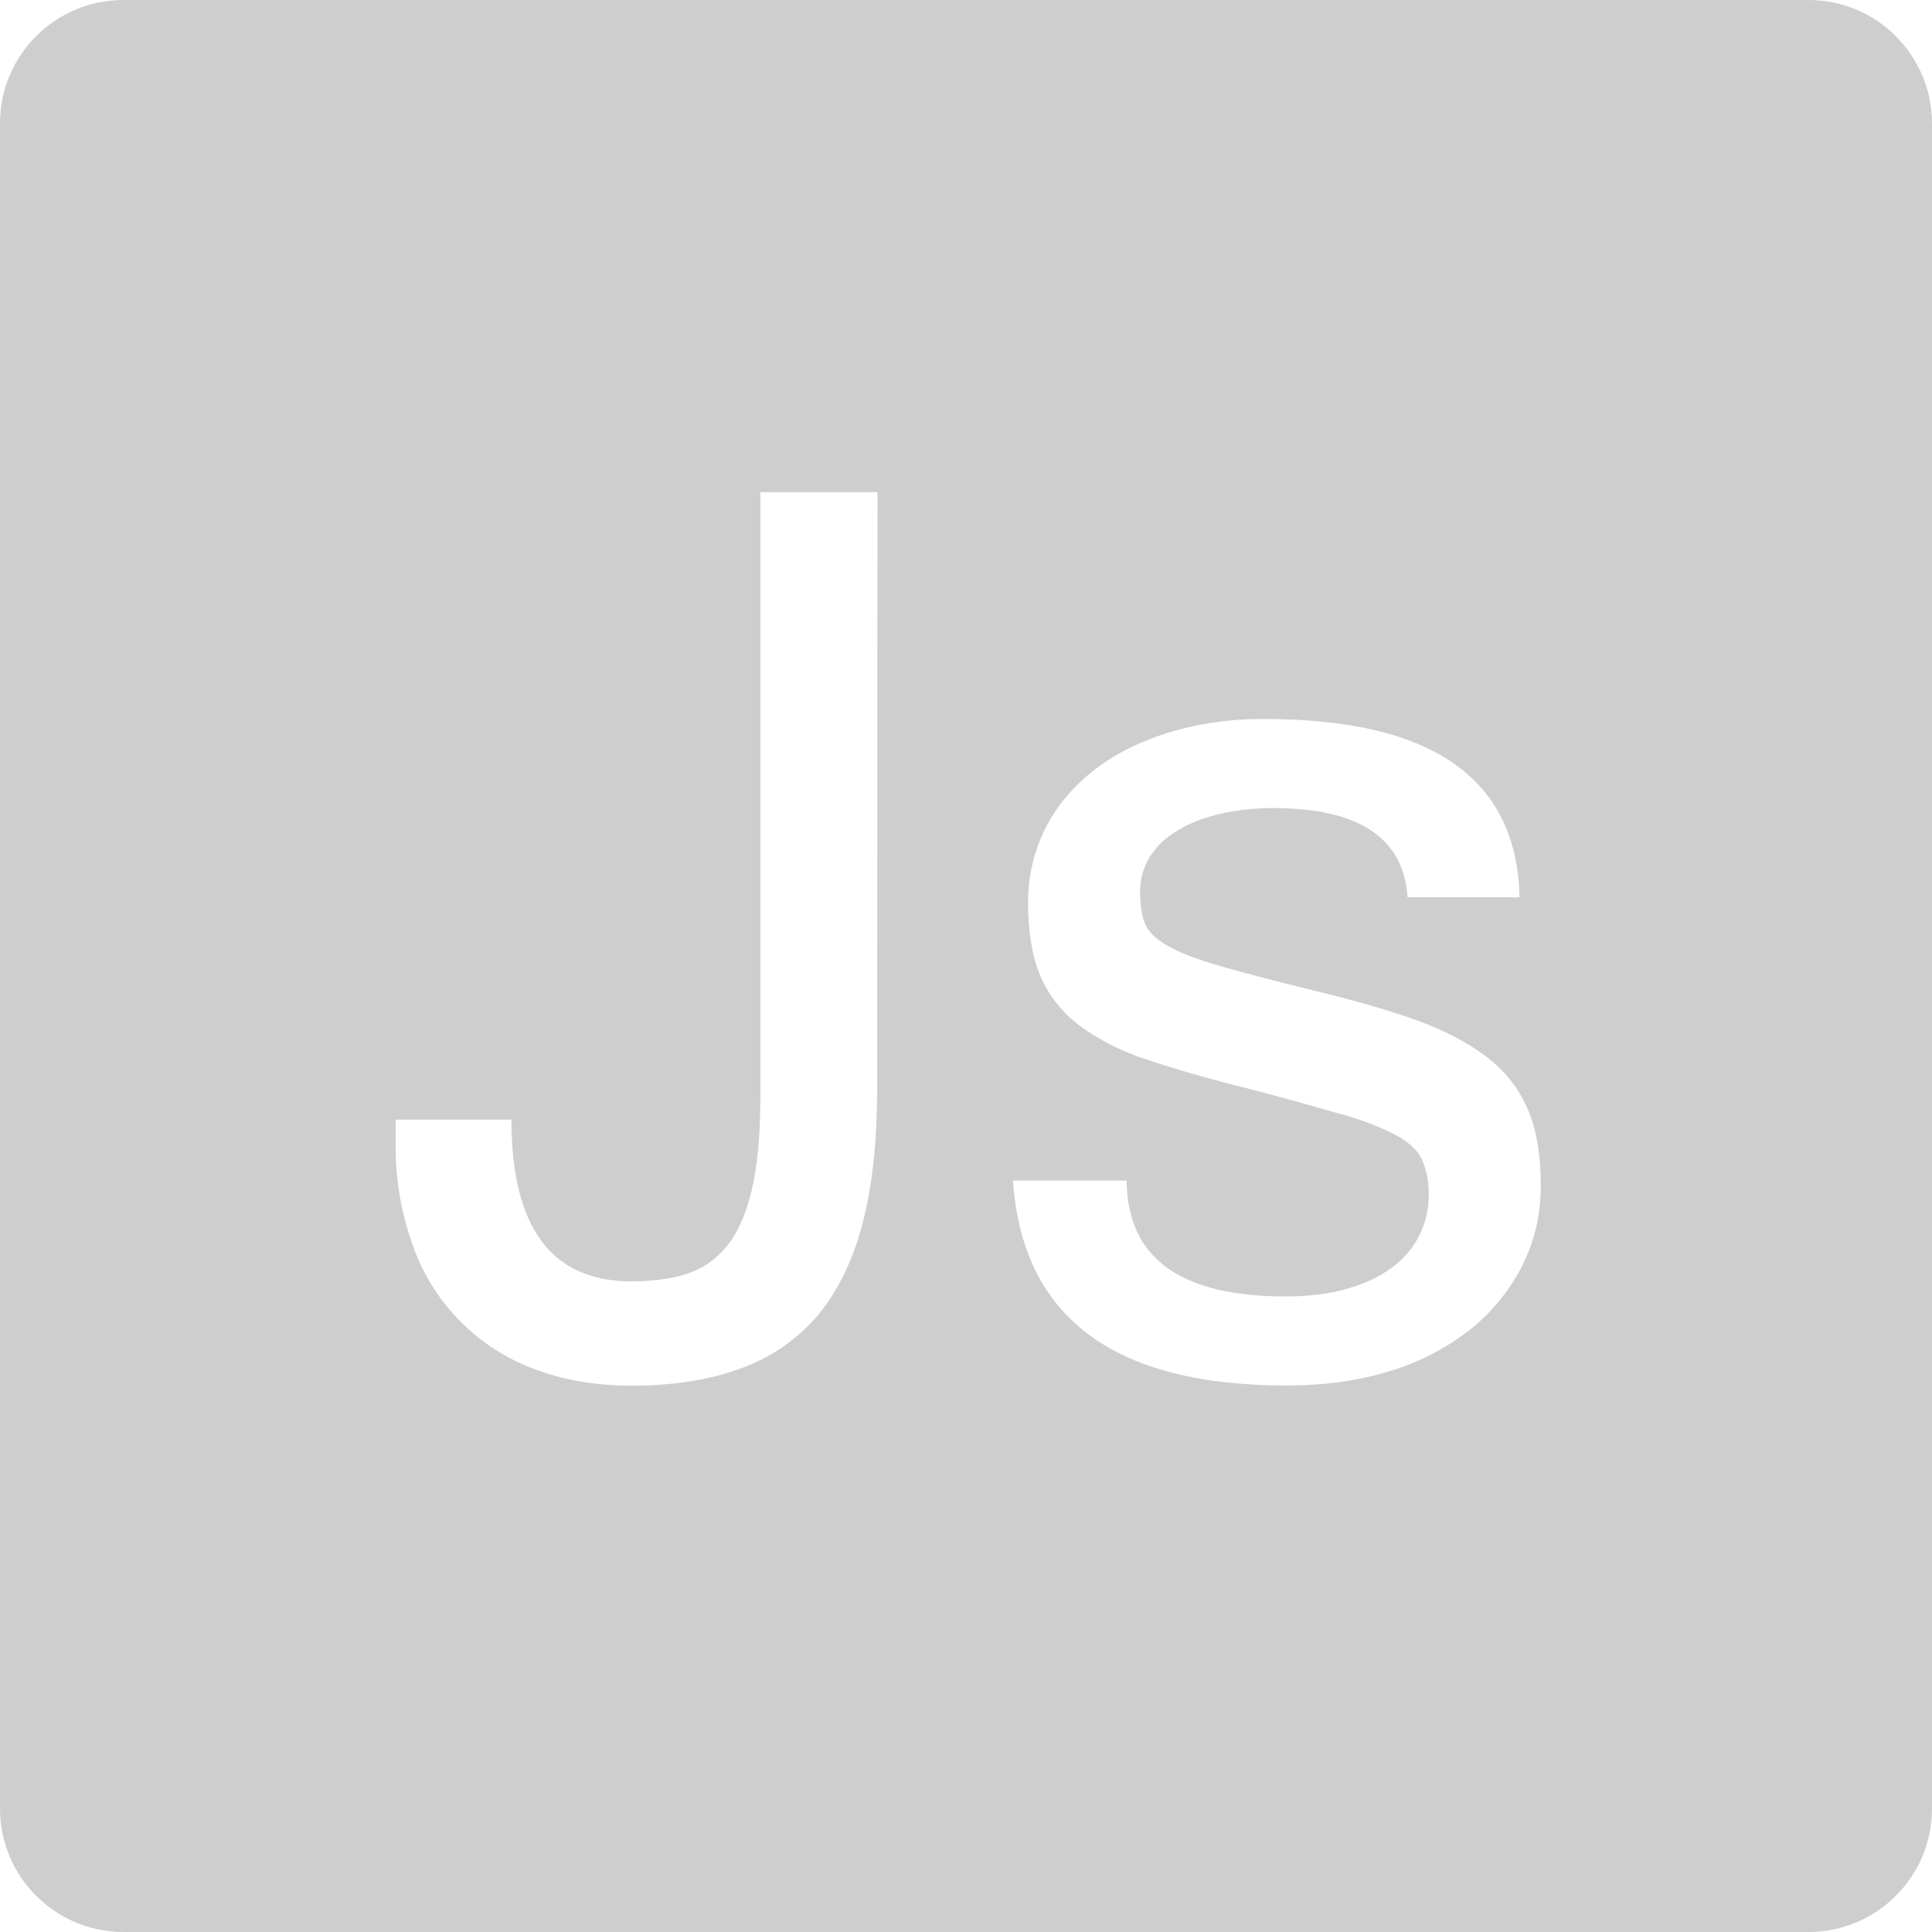
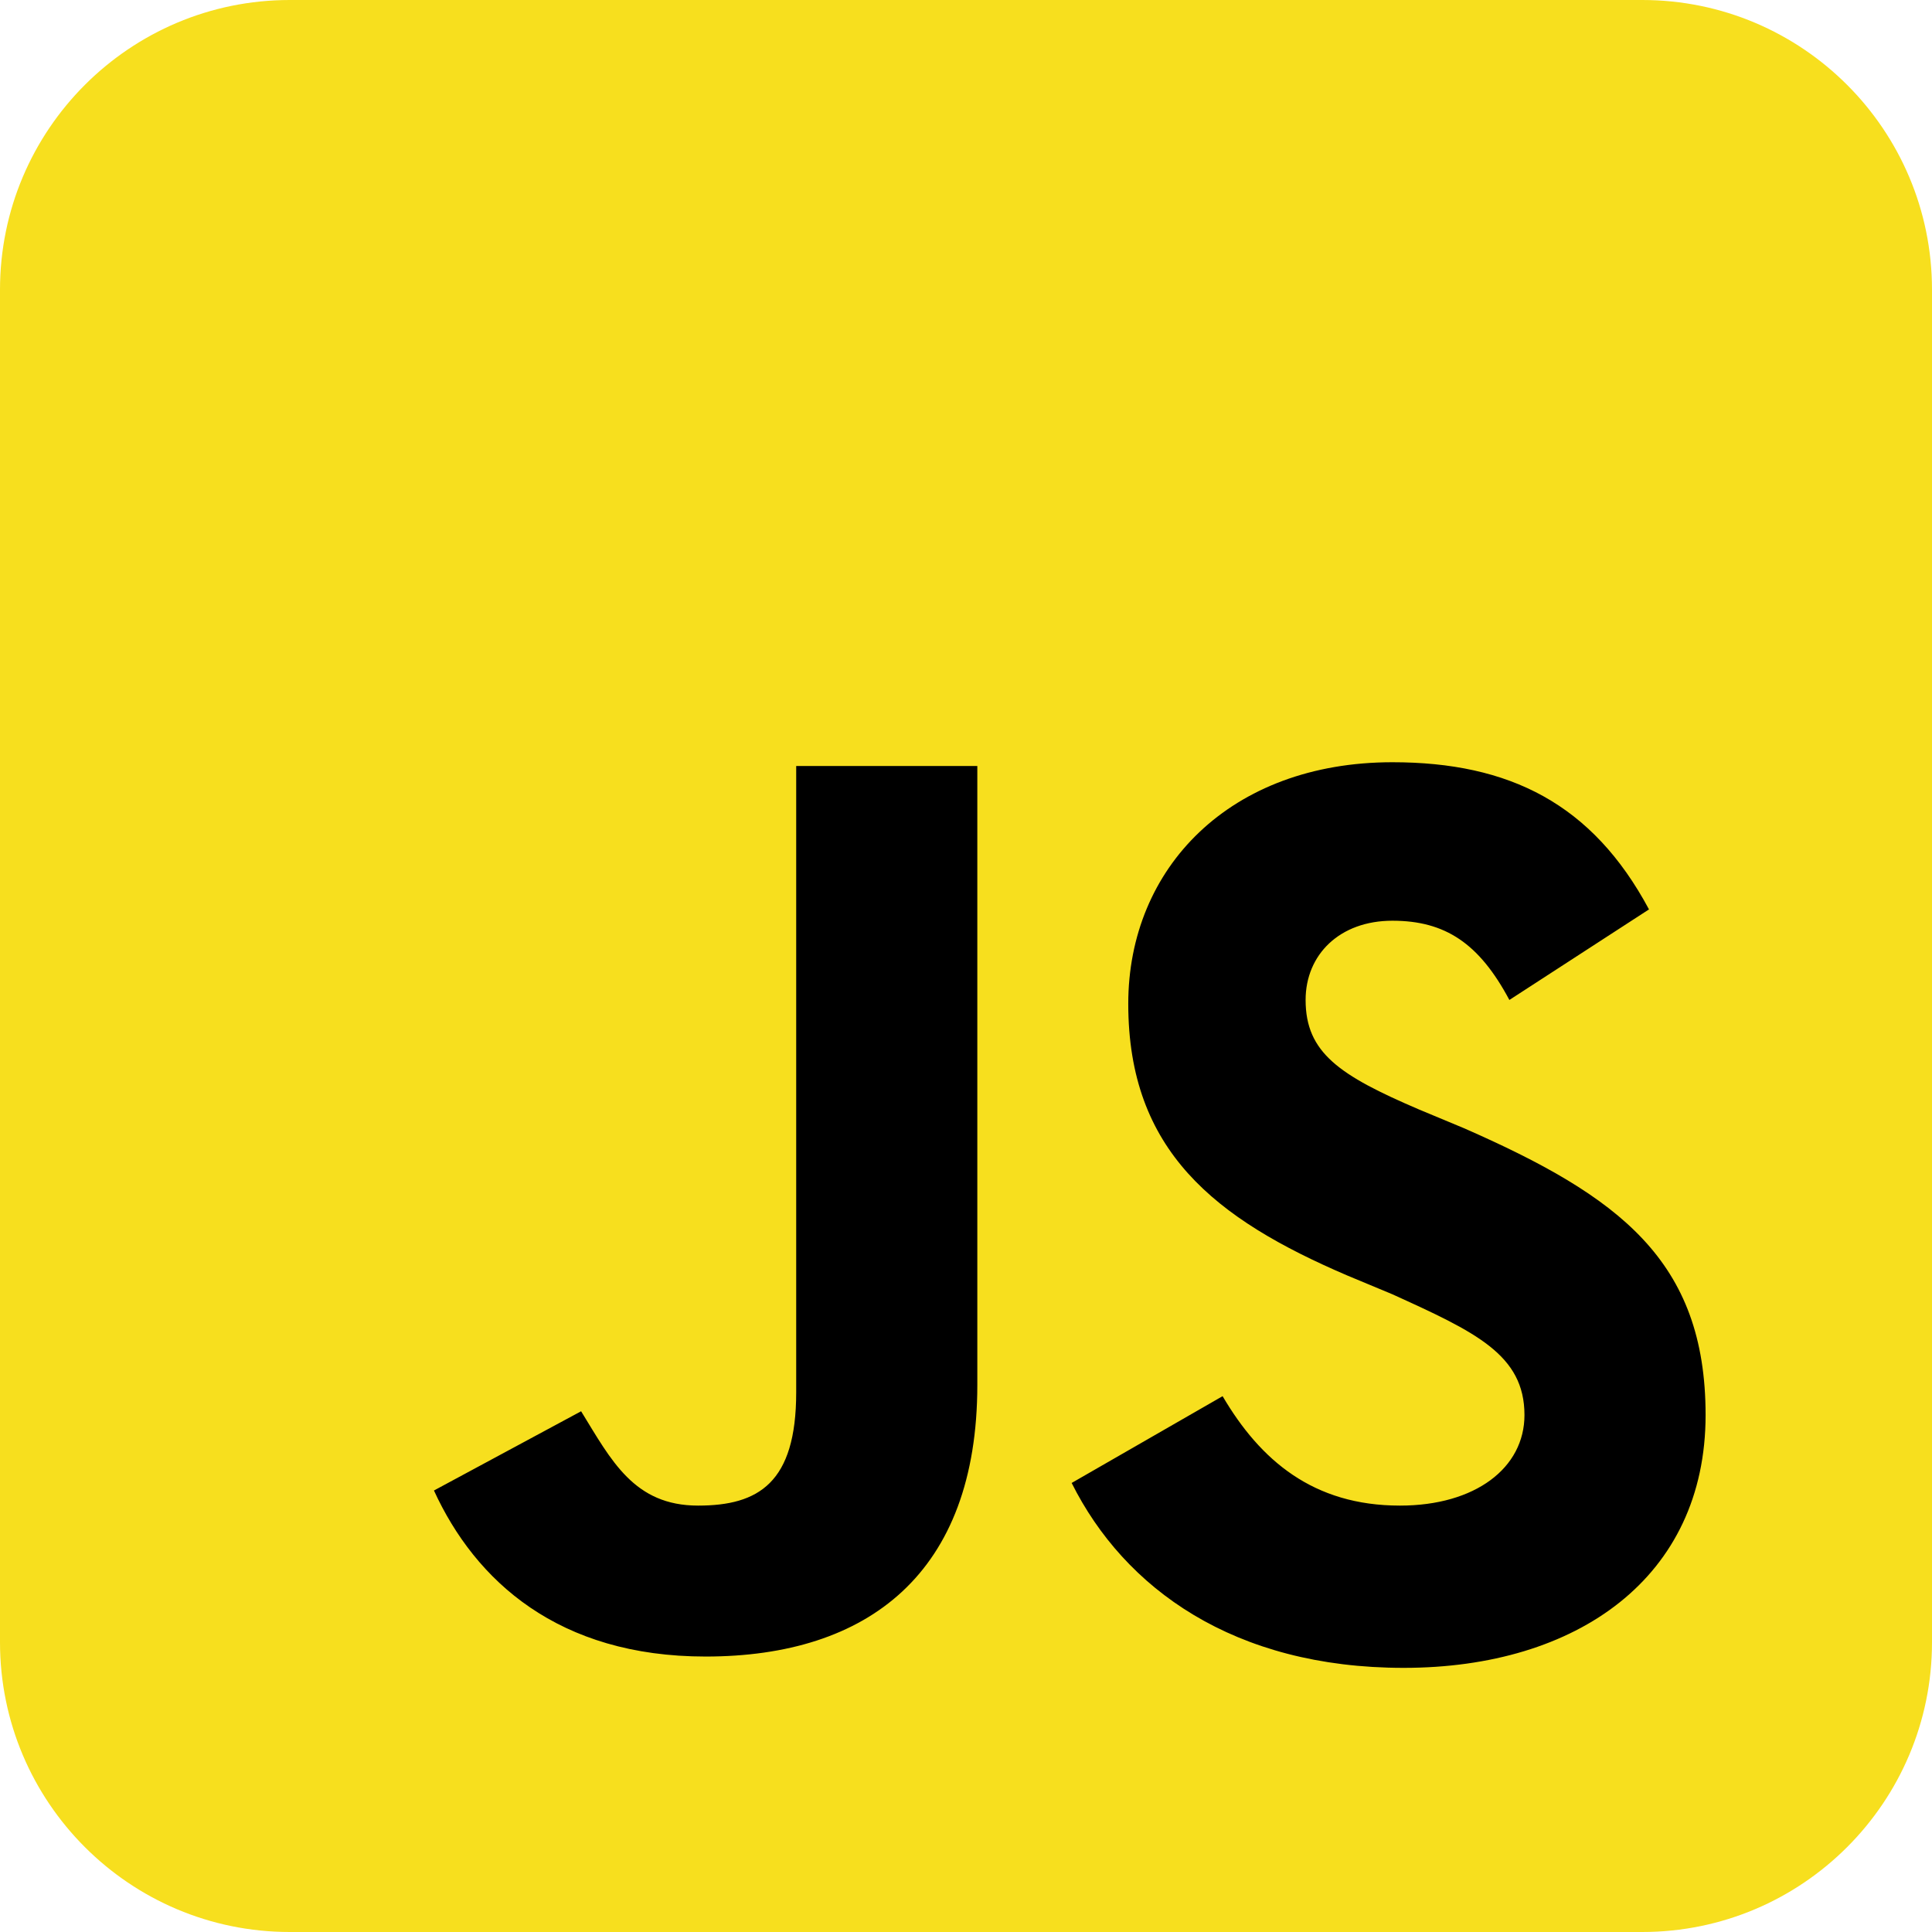
- <svg xmlns="http://www.w3.org/2000/svg" width="55" height="55" viewBox="0 0 55 55" fill="none">
-   <path d="M51.487 0H3.513C1.572 0 0 1.572 0 3.513V51.487C0 53.423 1.572 55 3.513 55H51.487C53.423 55 55 53.428 55 51.487V3.508C54.995 1.572 53.423 0 51.487 0ZM24.97 30.998C24.97 32.524 24.827 33.83 24.535 34.905C24.243 35.98 23.803 36.841 23.219 37.517C22.63 38.182 21.898 38.674 21.022 38.981C20.146 39.294 19.127 39.447 17.965 39.447C16.94 39.447 16.019 39.283 15.189 38.966C13.566 38.357 12.296 37.051 11.737 35.412C11.41 34.495 11.251 33.533 11.266 32.56V31.873H14.559C14.559 34.941 15.696 36.477 17.97 36.477C18.553 36.477 19.066 36.411 19.526 36.272C19.982 36.129 20.366 35.873 20.684 35.484C21.001 35.1 21.237 34.567 21.401 33.876C21.565 33.184 21.647 32.288 21.647 31.177V14.011H24.98L24.97 30.998ZM43.36 35.98C43.012 36.682 42.52 37.302 41.916 37.798C41.24 38.341 40.461 38.756 39.632 39.012C38.736 39.299 37.732 39.442 36.621 39.442C31.699 39.442 29.103 37.501 28.837 33.609H32.073C32.089 35.806 33.594 36.907 36.585 36.907C37.251 36.907 37.844 36.836 38.352 36.687C38.864 36.544 39.289 36.339 39.627 36.083C40.287 35.607 40.676 34.844 40.671 34.029C40.687 33.671 40.615 33.318 40.472 32.99C40.339 32.724 40.077 32.493 39.693 32.288C39.181 32.037 38.648 31.837 38.095 31.694C37.209 31.438 36.318 31.192 35.422 30.962C34.352 30.695 33.425 30.429 32.652 30.163C31.965 29.948 31.32 29.625 30.736 29.2C30.25 28.837 29.866 28.355 29.625 27.802C29.384 27.244 29.267 26.542 29.267 25.697C29.267 24.955 29.425 24.264 29.738 23.623C30.055 22.988 30.501 22.435 31.095 21.964C31.679 21.498 32.391 21.134 33.22 20.868C34.121 20.592 35.064 20.459 36.006 20.469C40.764 20.469 43.186 22.159 43.258 25.544H40.072C39.959 23.854 38.684 23.004 36.247 23.004C35.704 23.004 35.207 23.06 34.741 23.168C34.275 23.275 33.881 23.429 33.538 23.634C33.195 23.833 32.933 24.084 32.739 24.381C32.549 24.689 32.447 25.047 32.457 25.411C32.457 25.764 32.503 26.056 32.59 26.281C32.677 26.512 32.887 26.722 33.225 26.916C33.558 27.111 34.055 27.305 34.71 27.495C35.366 27.684 36.262 27.92 37.399 28.197C38.495 28.463 39.453 28.734 40.262 29.021C41.066 29.308 41.736 29.651 42.279 30.055C42.817 30.455 43.211 30.952 43.472 31.53C43.729 32.109 43.862 32.836 43.862 33.707C43.872 34.531 43.698 35.284 43.36 35.98Z" fill="#CECECE" />
+ <svg xmlns="http://www.w3.org/2000/svg" aria-label="JavaScript" role="img" viewBox="0 0 512 512">
+   <rect width="512" height="512" rx="15%" fill="#f7df1e" />
+   <path d="m324,370c10,17 24,29 47,29 20,0 33,-10 33,-24 0,-16 -13,-22 -35,-32l-12,-5c-35,-15 -58,-33 -58,-72 0,-36 27,-64 70,-64 31,0 53,11 68,39l-37,24c-8,-15 -17,-21 -31,-21 -14,0 -23,9 -23,21 0,14 9,20 30,29l12,5c41,18 64,35 64,76 0,43 -34,67 -80,67 -45,0 -74,-21 -88,-49zm-170,4c8,13 14,25 31,25 16,0 26,-6 26,-30V203h48v164c0,50 -29,72 -72,72 -39,0 -61,-20 -72,-44z" />
</svg>
